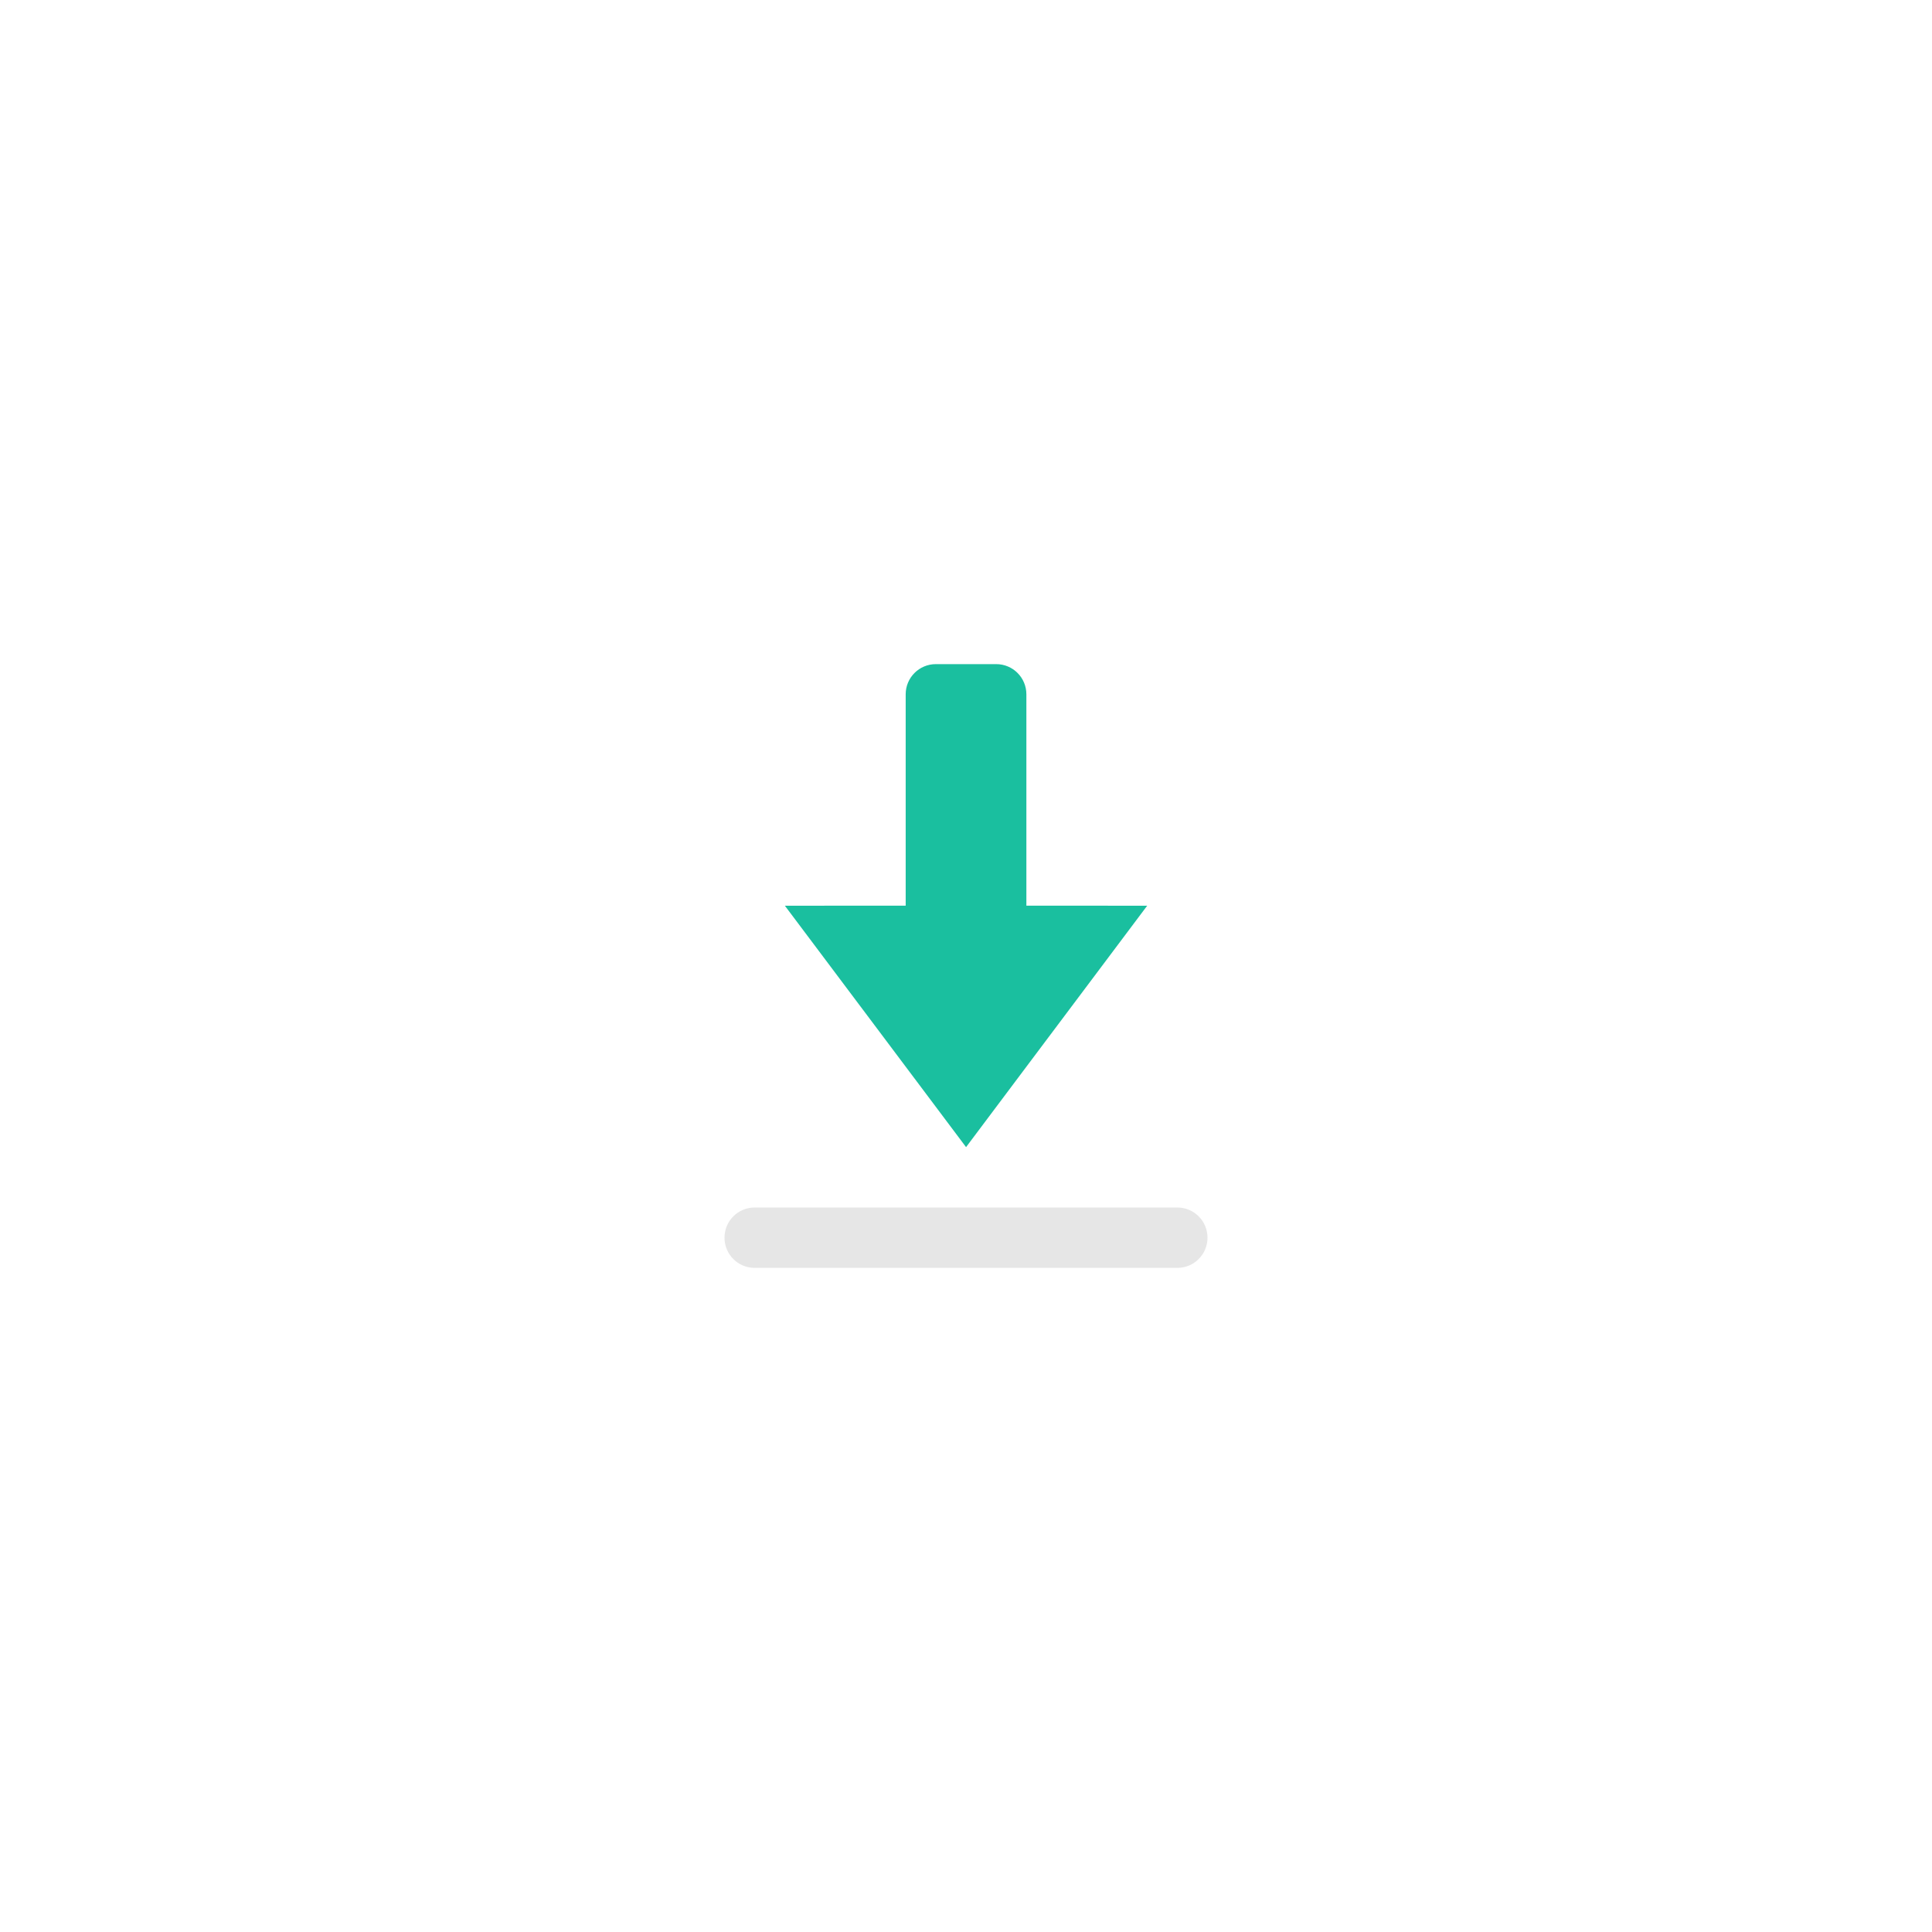
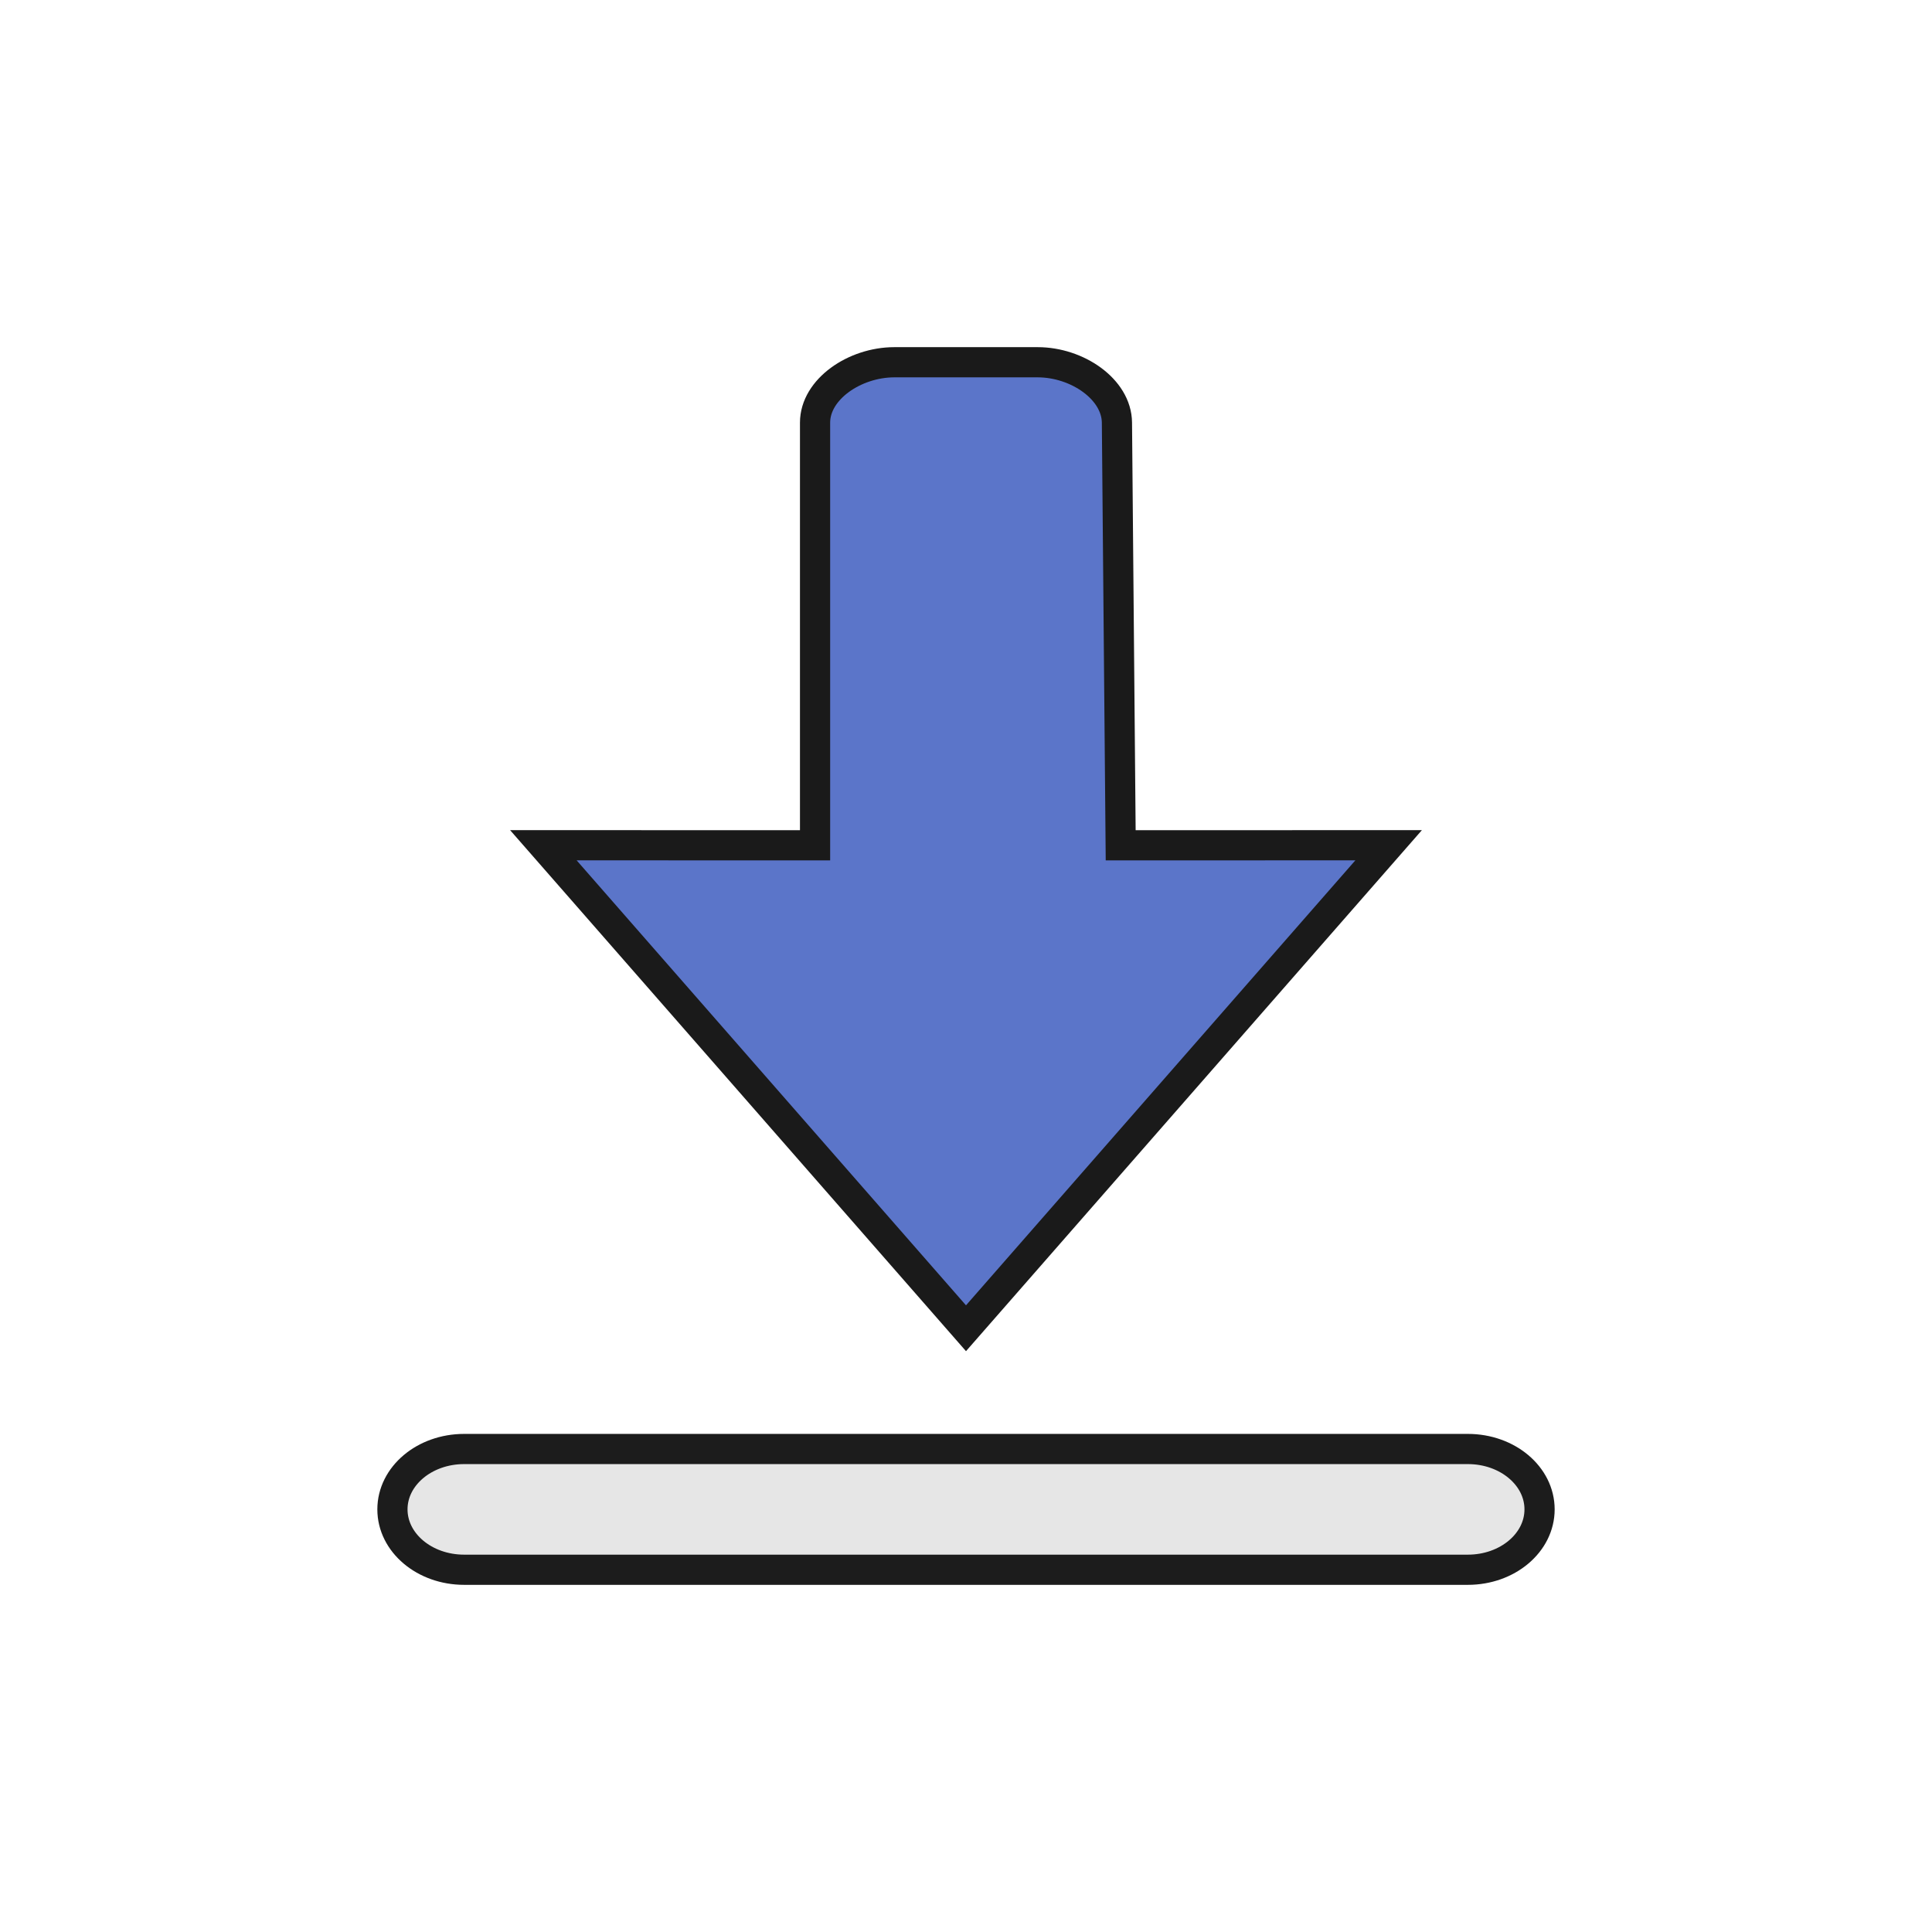
- <svg xmlns="http://www.w3.org/2000/svg" viewBox="0 0 341.333 341.333" height="256" width="256" xml:space="preserve" id="svg2" version="1.1">
-   <defs id="defs6">
-     <clipPath id="clipPath18" clipPathUnits="userSpaceOnUse">
-       <path id="path16" d="M 0,256 H 256 V 0 H 0 Z" />
-     </clipPath>
-     <clipPath id="clipPath26" clipPathUnits="userSpaceOnUse">
-       <path id="path24" d="m 88,176 h 80 V 80 H 88 Z" />
-     </clipPath>
-   </defs>
-   <g id="g36" transform="matrix(1.333333,0,0,-1.333333,181.344,160.0053)">
-     <path d="m 0,0 h -0.008 v 28.004 c 0,2.212 -1.788,4 -4,4 H -12 c -2.212,0 -4,-1.788 -4,-4 V 0 h -0.008 l -16,-0.008 L -8,-31.996 16,-0.008 Z" style="fill:#1abf9f;fill-opacity:1;fill-rule:nonzero;stroke:none" id="path38" />
-   </g>
-   <g id="g40" transform="matrix(1.333333,0,0,-1.333333,208,213.3333)" style="fill:#e6e6e6">
-     <path d="m 0,0 h -56 c -2.212,0 -4,-1.788 -4,-4 0,-2.212 1.788,-4 4,-4 H 0 c 2.212,0 4,1.788 4,4 0,2.212 -1.788,4 -4,4" style="fill:#e6e6e6;fill-opacity:1;fill-rule:nonzero;stroke:none" id="path42" />
-   </g>
+ <svg xmlns="http://www.w3.org/2000/svg" version="1.1" id="Calque_1" x="0px" y="0px" width="64px" height="64px" viewBox="0 0 64 64" enable-background="new 0 0 64 64" xml:space="preserve">
+   <defs id="defs6" />
+   <path style="opacity:0.99;vector-effect:none;fill:#e6e6e6;fill-opacity:1;stroke:#1a1a1a;stroke-width:1;stroke-linecap:butt;stroke-linejoin:miter;stroke-miterlimit:4;stroke-dasharray:none;stroke-dashoffset:0;stroke-opacity:1" d="M 15.375 48 C 14.062 48 13 48.894 13 50 C 13 51.106 14.062 52 15.375 52 L 48.625 52 C 49.938 52 51 51.106 51 50 C 51 48.894 49.938 48 48.625 48 L 15.375 48 z " id="rect816" />
+   <path style="fill:#5b75c9;stroke:#1a1a1a;stroke-width:1;fill-opacity:1;stroke-miterlimit:4;stroke-dasharray:none" d="M 29.627,12 C 28.314,12 27,12.894 27,14 v 13.999 0.002 L 18,28 32,44 46,28 37.124,28.001 37,14 c -0.01,-1.106 -1.314,-2 -2.627,-2 z" id="Save_2_" />
</svg>
